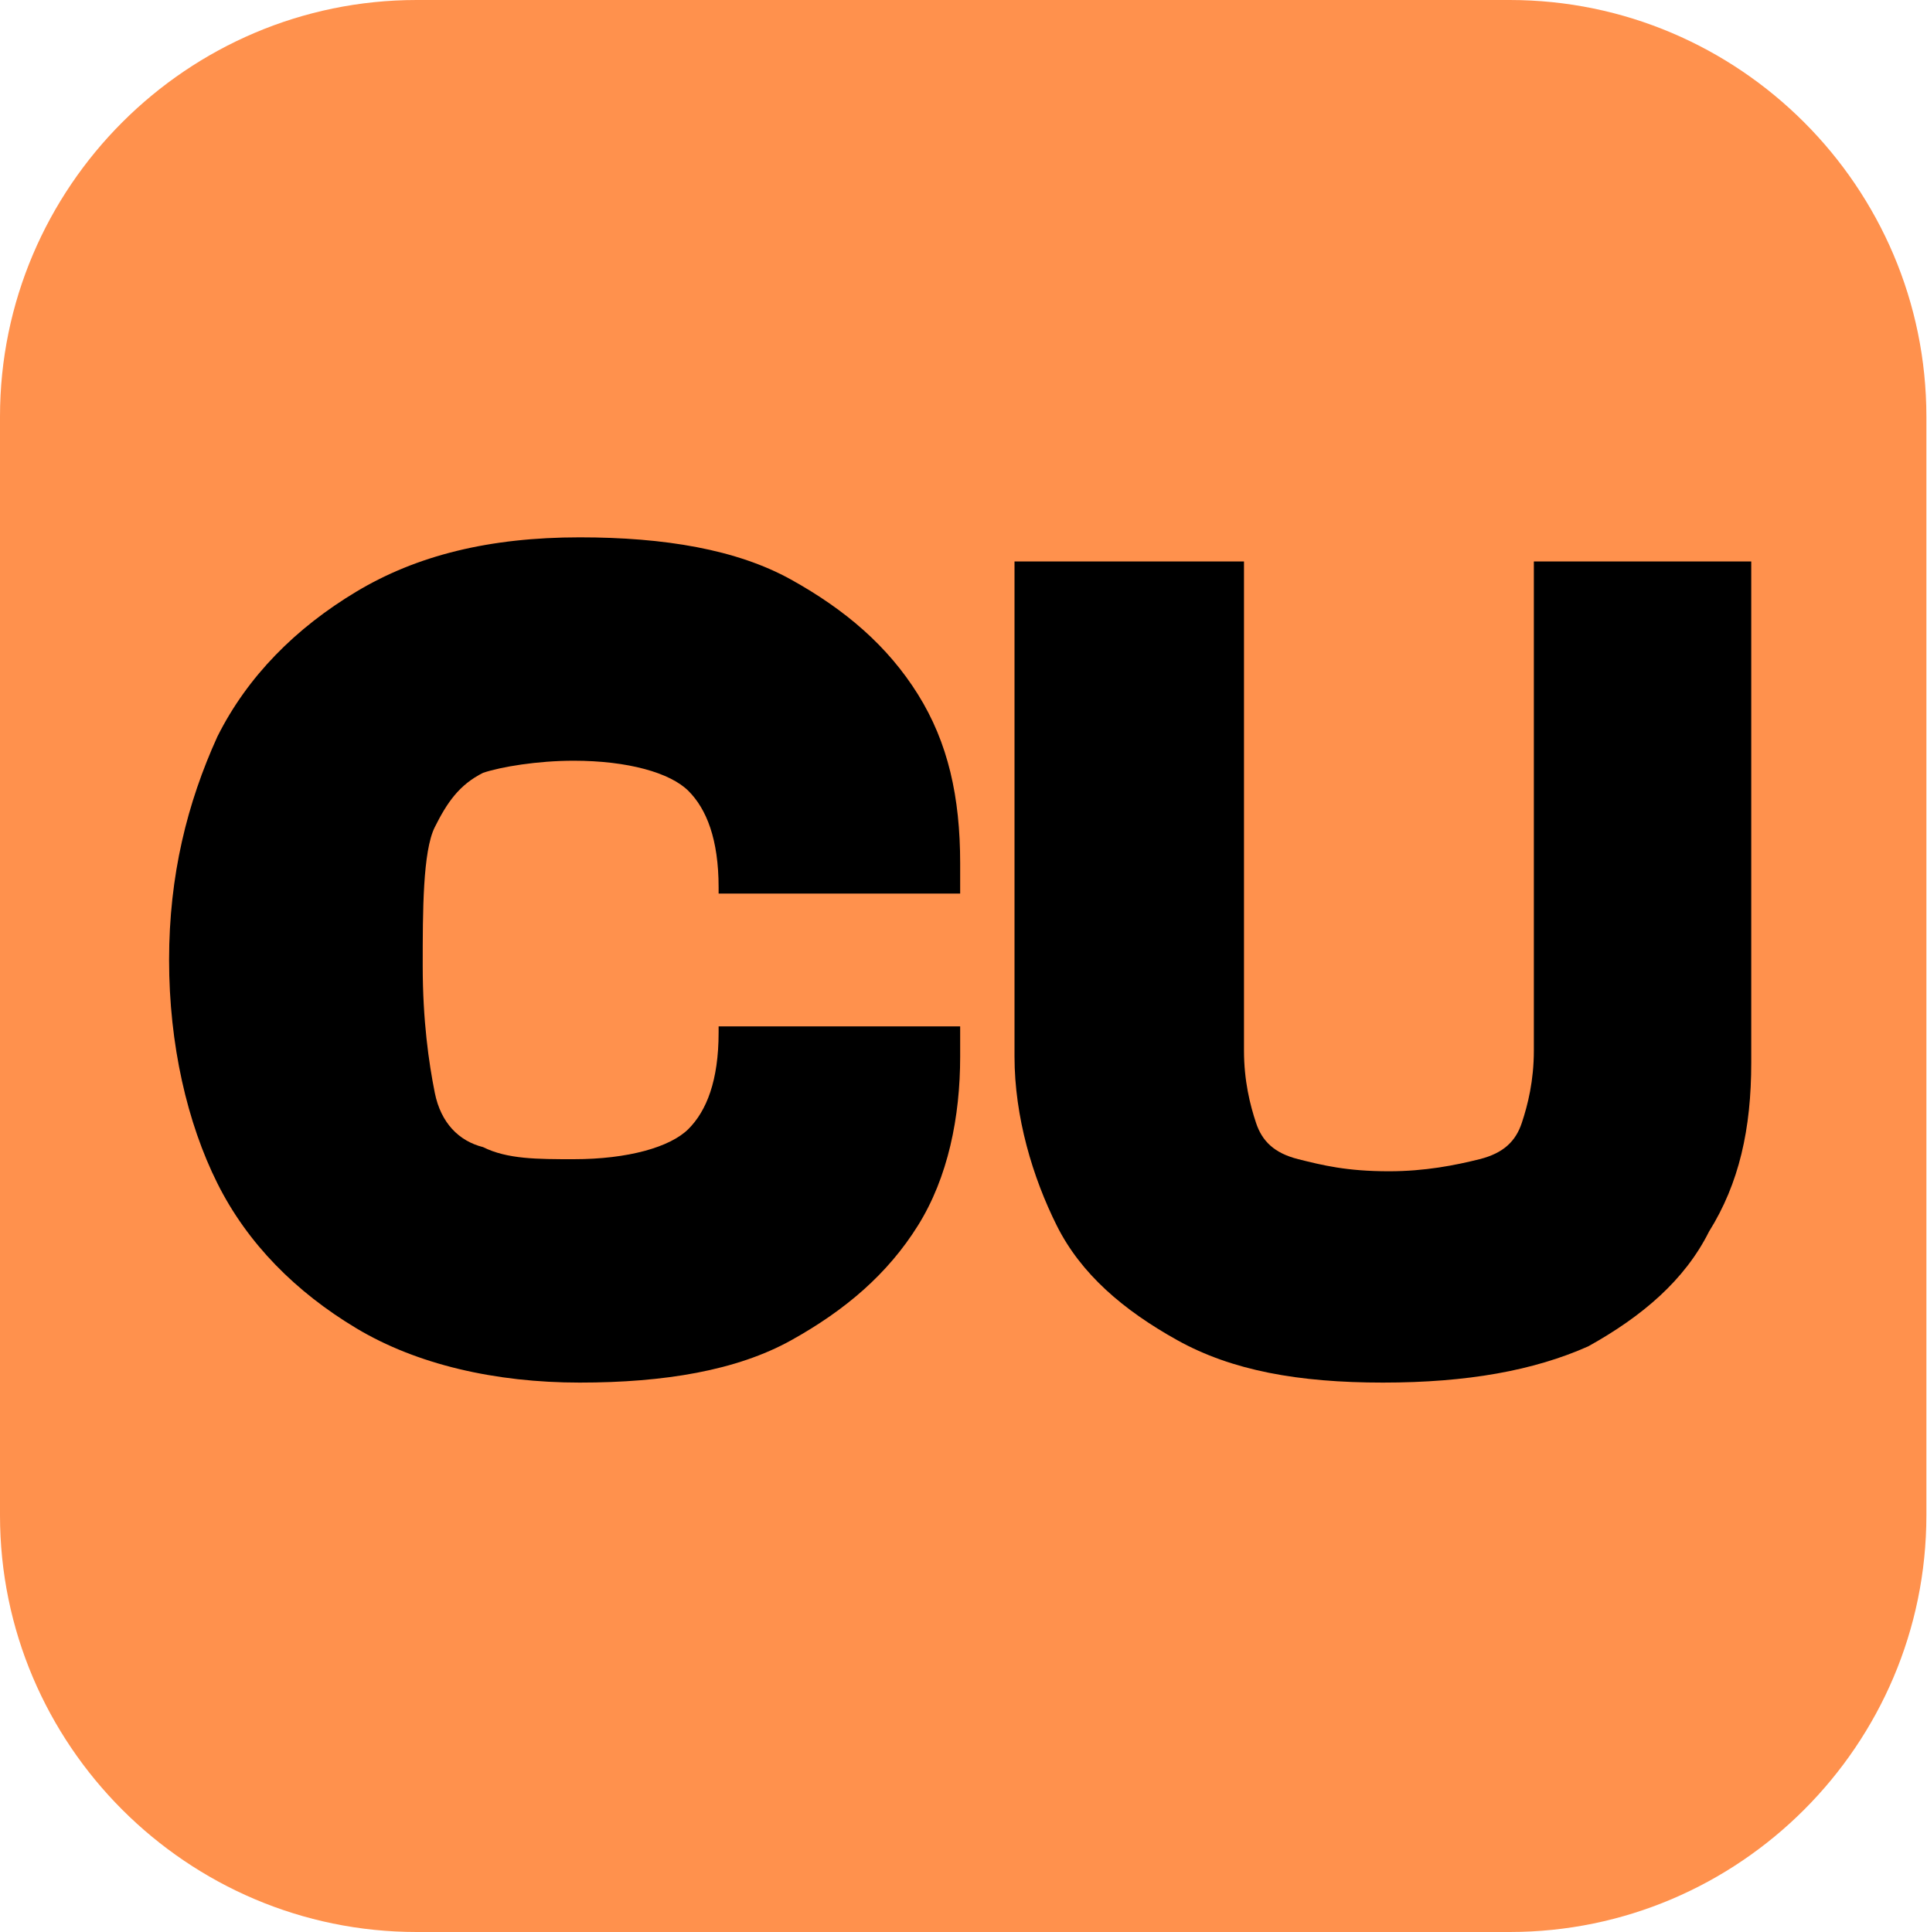
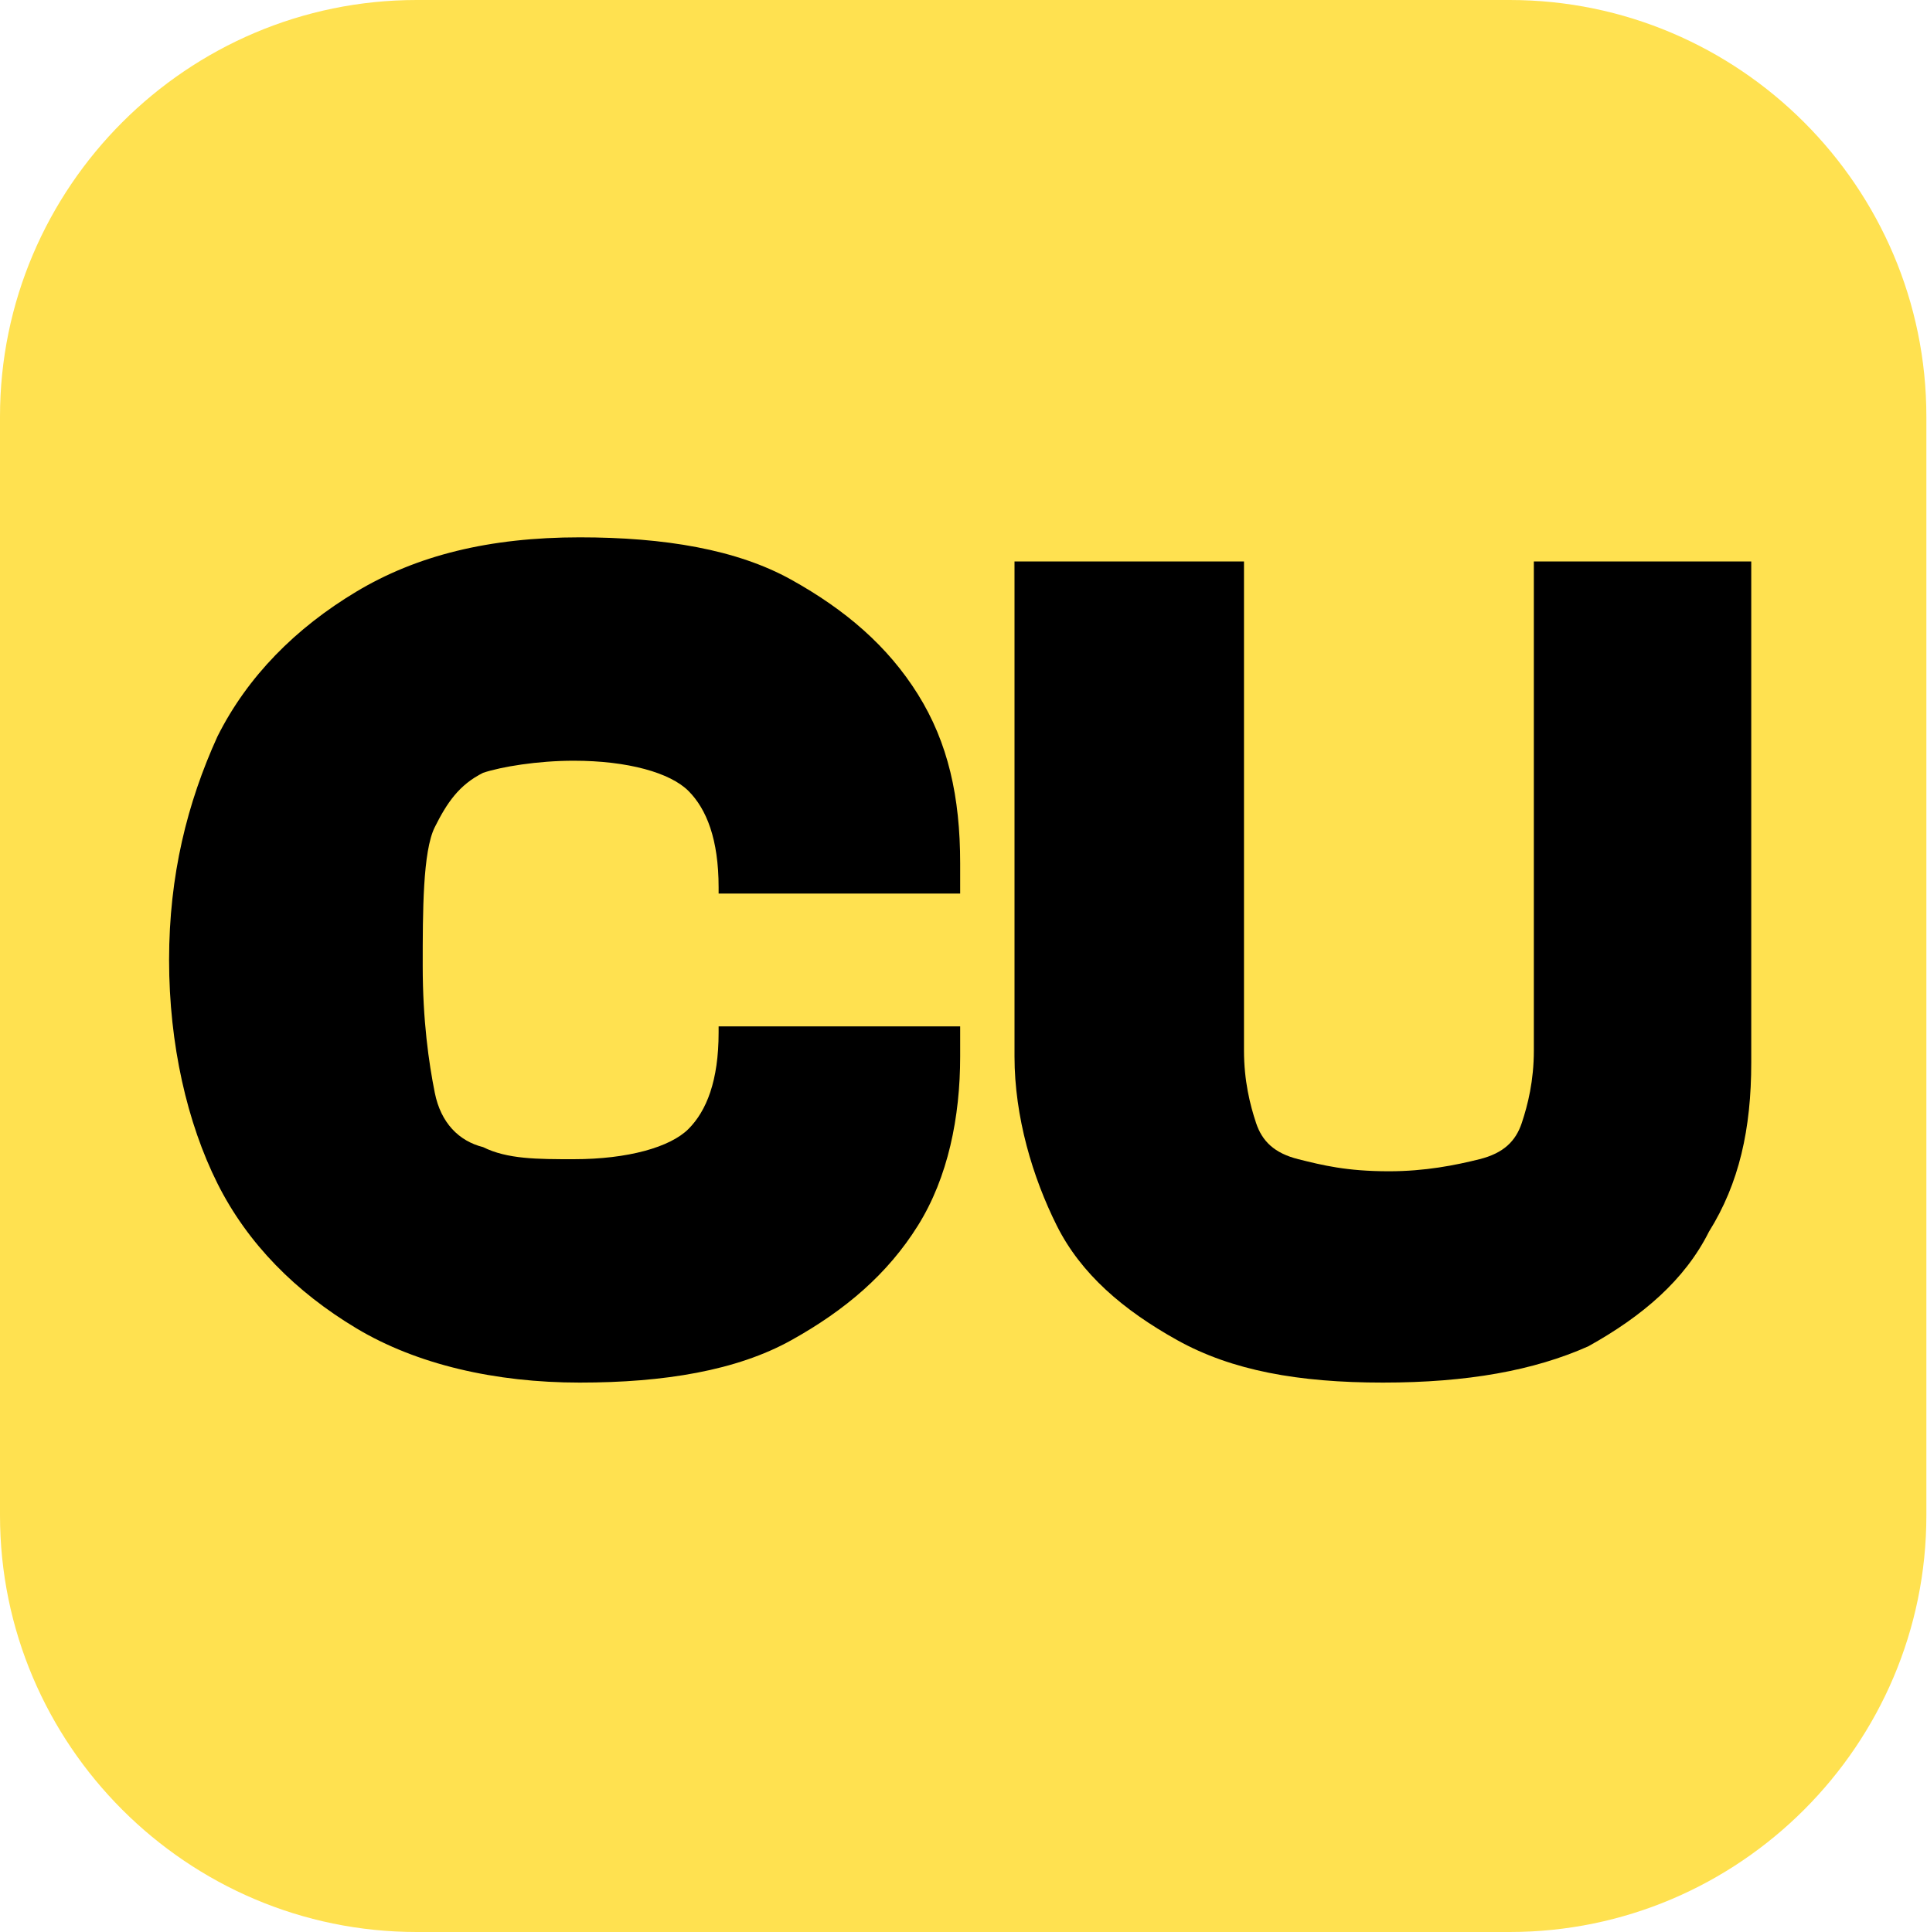
<svg xmlns="http://www.w3.org/2000/svg" version="1.1" id="Layer_1" x="0px" y="0px" viewBox="0 0 31.9 32" style="enable-background:new 0 0 31.9 32;" xml:space="preserve">
  <style type="text/css">
- 	.st0{fill:#FF914D;}
+ 	.st0{fill:#FFE150;}
</style>
  <path class="st0" d="M25,32H6.9C3.1,32,0,28.9,0,25.1V6.9C0,3.1,3.1,0,6.9,0H25c3.8,0,6.9,3.1,6.9,6.9v18.2C31.9,28.9,28.8,32,25,32  z" />
  <g>
    <path d="M9.6,22.9c-1.4,0-2.7-0.3-3.7-0.9c-1-0.6-1.8-1.4-2.3-2.4c-0.5-1-0.8-2.3-0.8-3.7c0-1.4,0.3-2.6,0.8-3.7   c0.5-1,1.3-1.8,2.3-2.4c1-0.6,2.2-0.9,3.7-0.9c1.4,0,2.6,0.2,3.5,0.7c0.9,0.5,1.6,1.1,2.1,1.9c0.5,0.8,0.7,1.7,0.7,2.8v0.5h-4v-0.1   c0-0.8-0.2-1.3-0.5-1.6c-0.3-0.3-1-0.5-1.9-0.5c-0.6,0-1.2,0.1-1.5,0.2c-0.4,0.2-0.6,0.5-0.8,0.9S7,15.1,7,16   c0,0.9,0.1,1.6,0.2,2.1S7.6,18.9,8,19c0.4,0.2,0.9,0.2,1.5,0.2c0.9,0,1.6-0.2,1.9-0.5c0.3-0.3,0.5-0.8,0.5-1.6v-0.1h4v0.5   c0,1-0.2,2-0.7,2.8c-0.5,0.8-1.2,1.4-2.1,1.9C12.2,22.7,11,22.9,9.6,22.9z" />
    <path d="M22.9,22.9c-1.4,0-2.5-0.2-3.4-0.7c-0.9-0.5-1.6-1.1-2-1.9c-0.4-0.8-0.7-1.8-0.7-2.8V9.3h3.8v8.1c0,0.5,0.1,0.9,0.2,1.2   c0.1,0.3,0.3,0.5,0.7,0.6s0.8,0.2,1.5,0.2c0.6,0,1.1-0.1,1.5-0.2s0.6-0.3,0.7-0.6c0.1-0.3,0.2-0.7,0.2-1.2V9.3H29v8.3   c0,1.1-0.2,2-0.7,2.8c-0.4,0.8-1.1,1.4-2,1.9C25.4,22.7,24.3,22.9,22.9,22.9z" />
  </g>
</svg>
